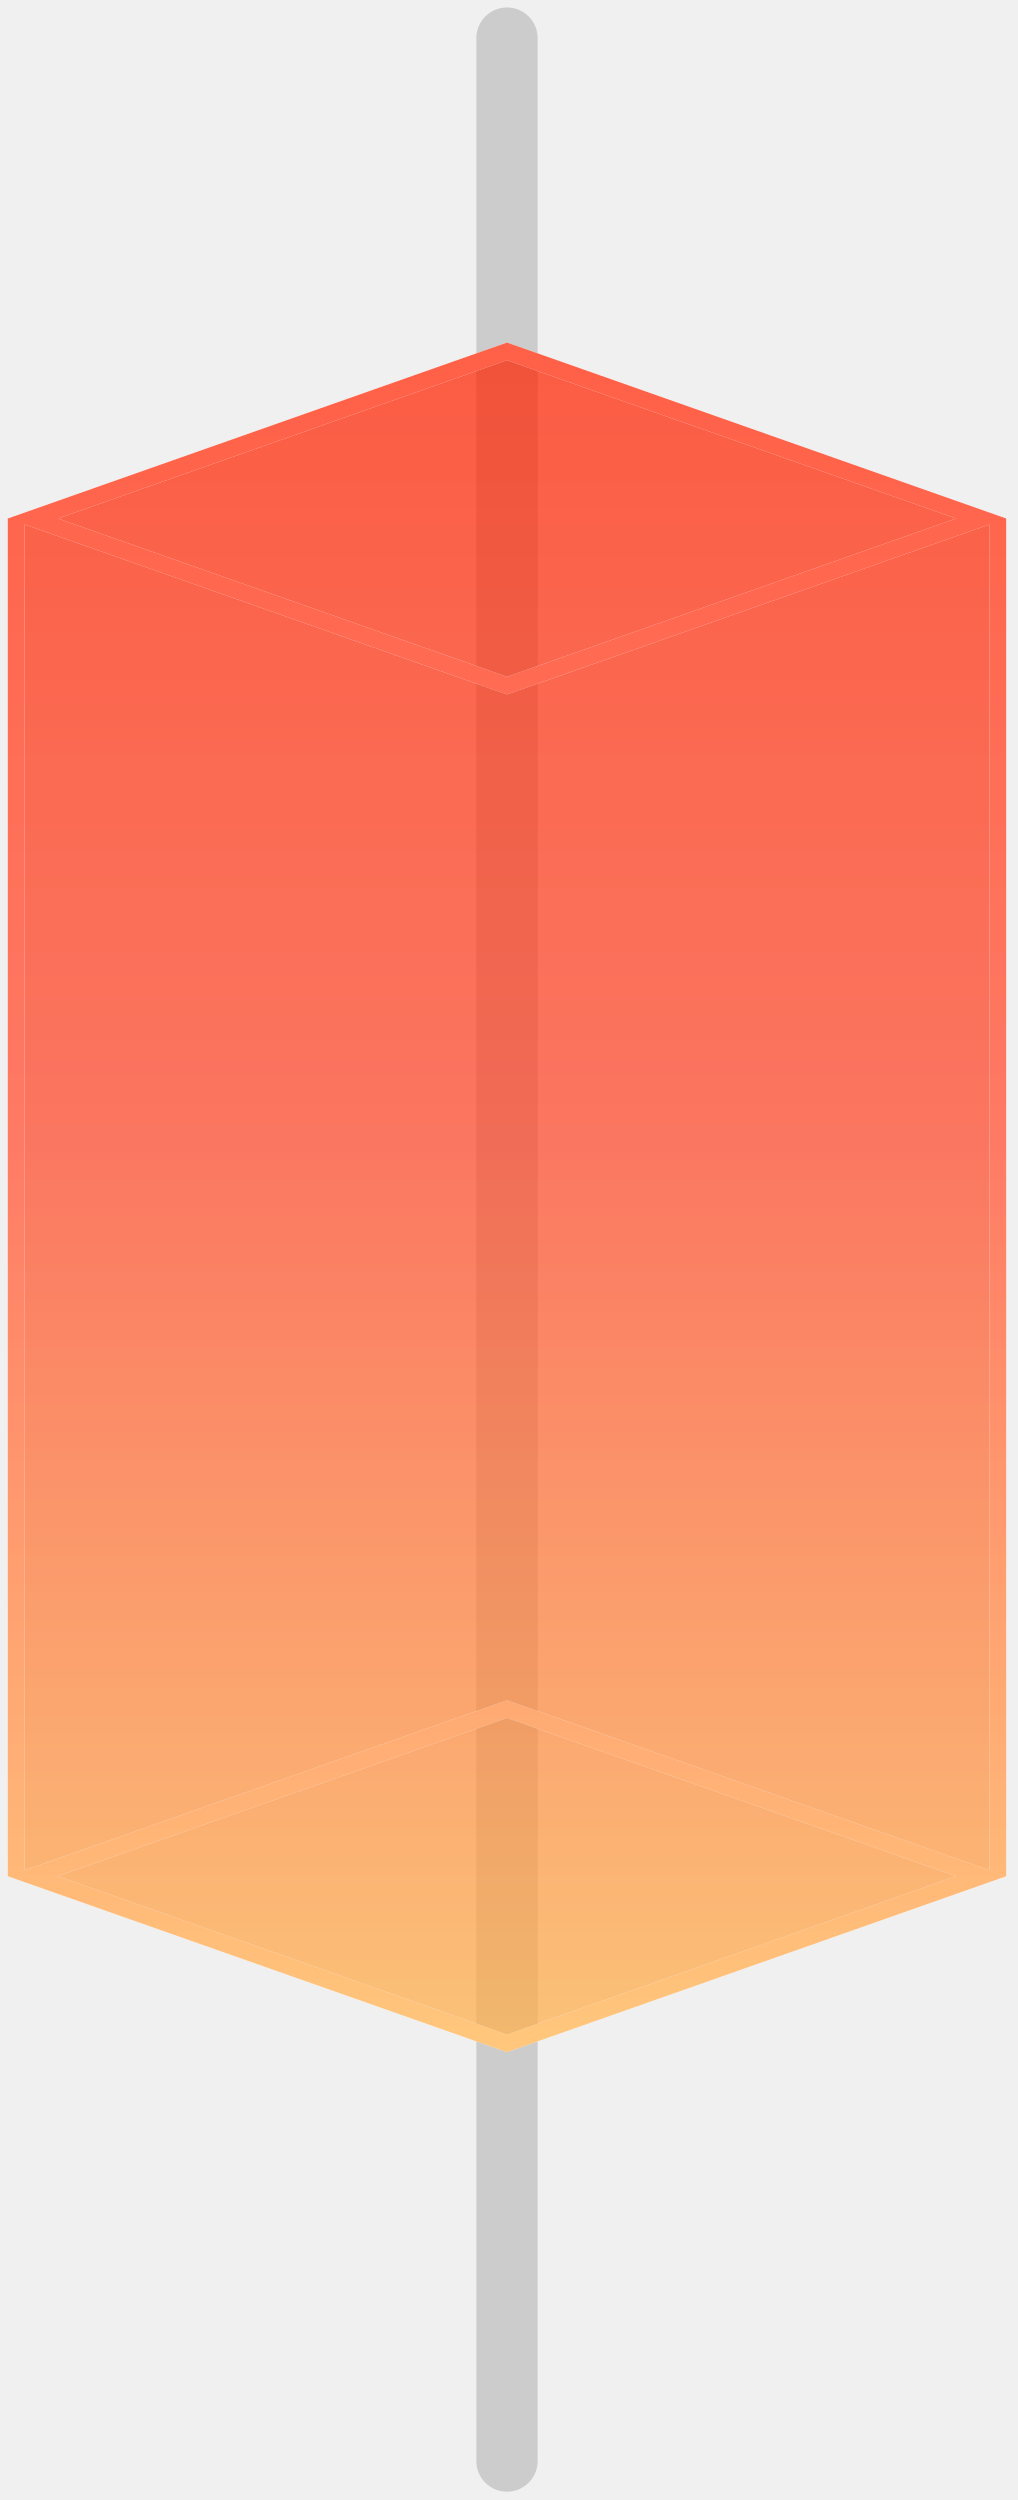
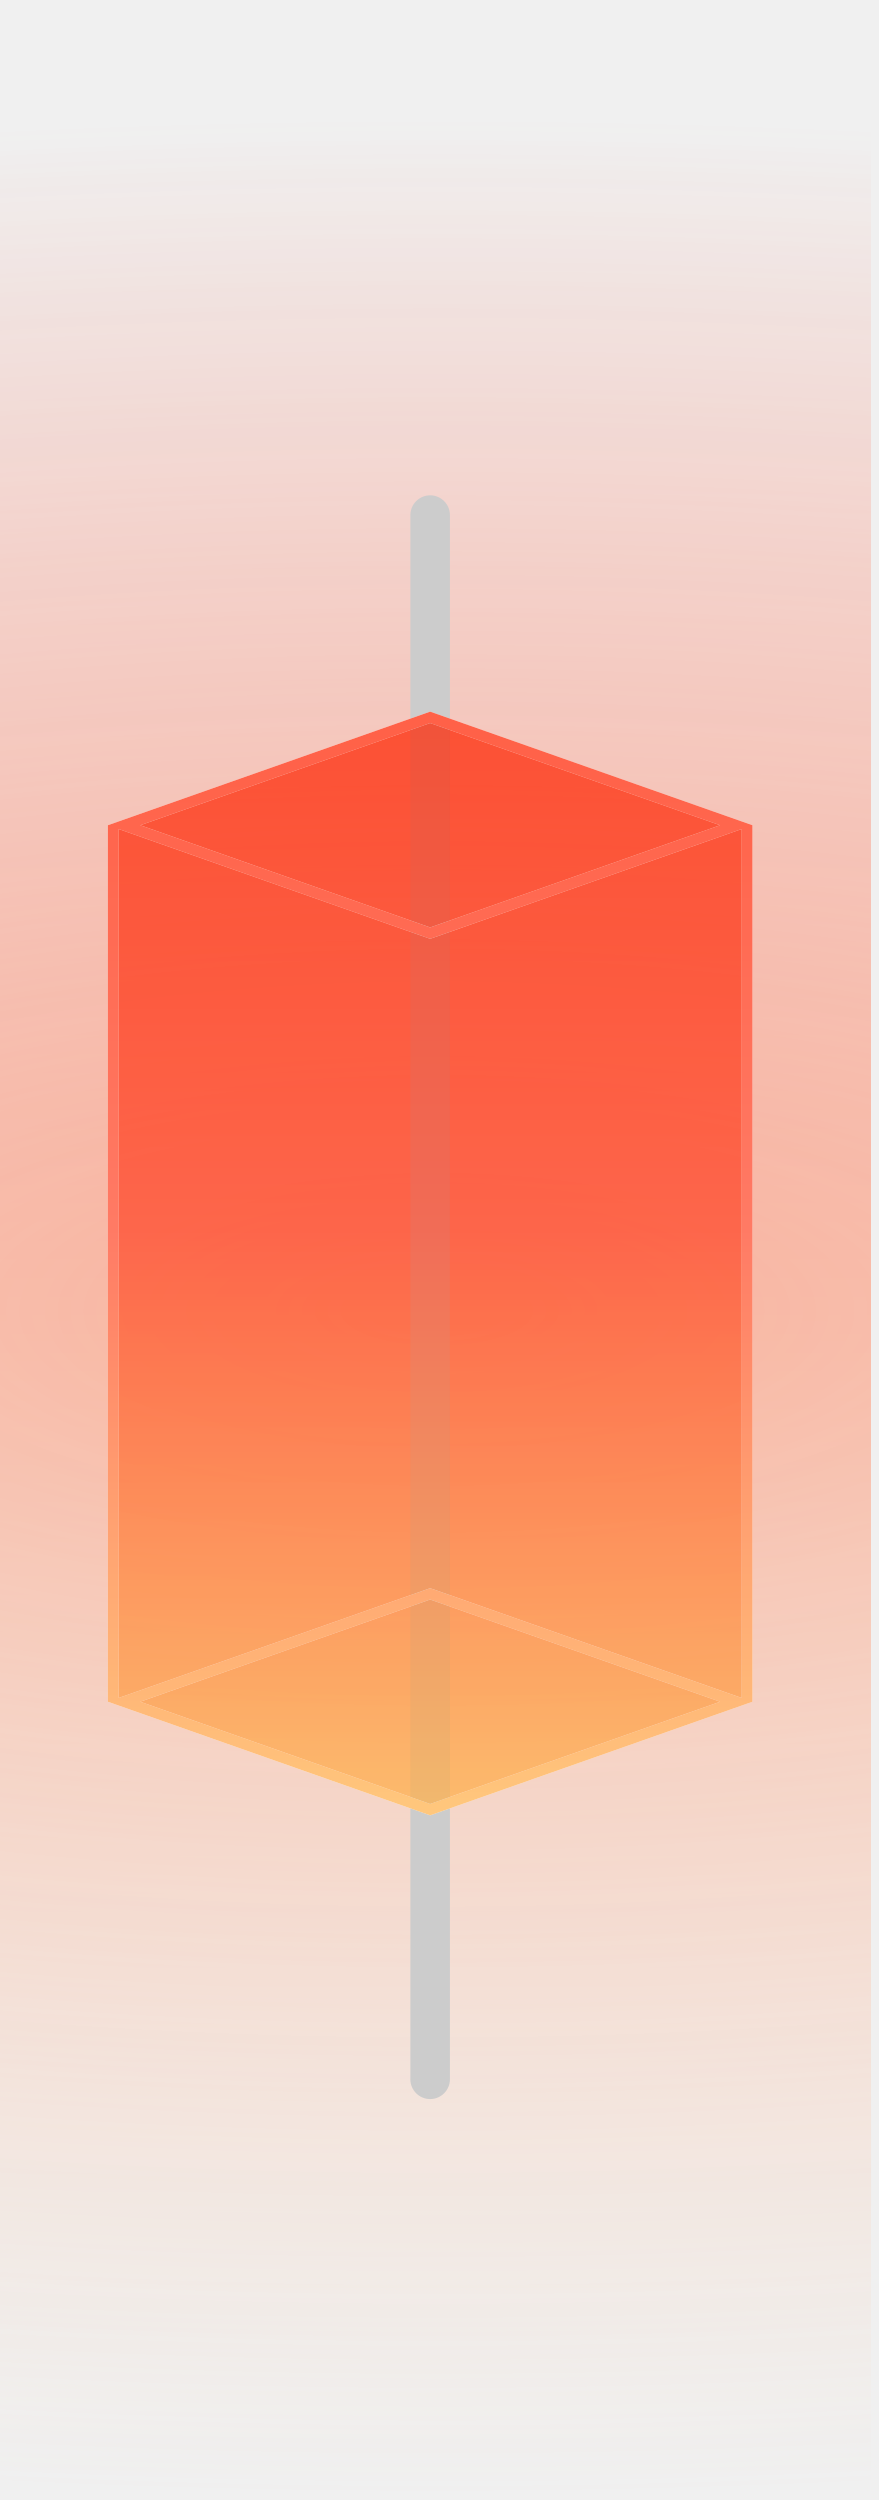
- <svg xmlns="http://www.w3.org/2000/svg" width="83" height="204" viewBox="0 0 83 204" fill="none">
-   <path d="M41.37 200.822L41.37 3.109" stroke="#CCCCCC" stroke-width="5" stroke-linecap="round" />
-   <path fill-rule="evenodd" clip-rule="evenodd" d="M0.635 42.313L0.629 42.311L41.37 27.953L82.112 42.311L82.106 42.313V153.097L82.112 153.099L41.37 167.457L0.629 153.099L0.635 153.097V42.313ZM80.743 42.794V152.616L41.37 138.741L1.998 152.616V42.794L41.37 56.67L80.743 42.794ZM4.731 42.311L41.37 29.399L78.01 42.311L41.37 55.224L4.731 42.311ZM4.731 153.099L41.37 140.186L78.01 153.099L41.37 166.011L4.731 153.099Z" fill="white" />
+ <svg xmlns="http://www.w3.org/2000/svg" width="111" height="316" viewBox="0 0 111 316" fill="none">
+   <g opacity="0.6">
+     <mask id="mask0_207_1187" style="mask-type:alpha" maskUnits="userSpaceOnUse" x="0" y="0" width="111" height="316">
+       <rect width="110.106" height="316" fill="url(#paint0_radial_207_1187)" />
+     </mask>
+     <g mask="url(#mask0_207_1187)">
+       <rect width="110.106" height="316" fill="url(#paint1_linear_207_1187)" />
+     </g>
+   </g>
+   <path d="M54.37 262.822L54.37 65.109" stroke="#CCCCCC" stroke-width="5" stroke-linecap="round" animaton="draw 5s linear" />
+   <path fill-rule="evenodd" clip-rule="evenodd" d="M13.635 104.313L13.629 104.311L54.37 89.953L95.112 104.311L95.106 104.313V215.097L95.112 215.099L54.37 229.457L13.629 215.099L13.635 215.097V104.313ZM93.743 104.794V214.616L54.37 200.741L14.998 214.616V104.794L54.37 118.67L93.743 104.794ZM17.731 104.311L54.37 91.399L91.01 104.311L54.37 117.224L17.731 104.311ZM17.731 215.099L54.37 202.186L91.01 215.099L54.37 228.011L17.731 215.099Z" fill="white" />
  <g opacity="0.8">
-     <path fill-rule="evenodd" clip-rule="evenodd" d="M0.635 42.313L0.629 42.311L41.37 27.953L82.112 42.311L82.106 42.313V153.097L82.112 153.099L41.37 167.457L0.629 153.099L0.635 153.097V42.313ZM80.743 42.794V152.616L41.37 138.741L1.998 152.616V42.794L41.37 56.67L80.743 42.794ZM4.731 42.311L41.37 29.399L78.01 42.311L41.37 55.224L4.731 42.311ZM4.731 153.099L41.37 140.186L78.01 153.099L41.37 166.011L4.731 153.099Z" fill="url(#paint0_linear_207_1191)" fill-opacity="0.9" />
-     <path d="M41.37 29.399L4.731 42.311L41.37 55.224L78.01 42.311L41.37 29.399Z" fill="url(#paint1_linear_207_1191)" fill-opacity="0.9" />
-     <path d="M80.743 152.616V42.794L41.37 56.67L1.998 42.794V152.616L41.37 138.741L80.743 152.616Z" fill="url(#paint2_linear_207_1191)" fill-opacity="0.9" />
-     <path d="M41.37 140.186L4.731 153.099L41.37 166.011L78.01 153.099L41.37 140.186Z" fill="url(#paint3_linear_207_1191)" fill-opacity="0.9" />
+     <path fill-rule="evenodd" clip-rule="evenodd" d="M13.635 104.313L13.629 104.311L54.37 89.953L95.112 104.311L95.106 104.313V215.097L95.112 215.099L54.37 229.457L13.629 215.099L13.635 215.097V104.313ZM93.743 104.794V214.616L54.37 200.741L14.998 214.616V104.794L54.37 118.67L93.743 104.794ZM17.731 104.311L54.37 91.399L91.01 104.311L54.37 117.224L17.731 104.311ZM17.731 215.099L54.37 202.186L91.01 215.099L54.37 228.011L17.731 215.099Z" fill="url(#paint2_linear_207_1187)" fill-opacity="0.9" />
+     <path d="M54.37 91.399L17.731 104.311L54.37 117.224L91.01 104.311L54.37 91.399Z" fill="url(#paint3_linear_207_1187)" fill-opacity="0.9" />
+     <path d="M93.743 214.616V104.794L54.37 118.67L14.998 104.794V214.616L54.37 200.741L93.743 214.616Z" fill="url(#paint4_linear_207_1187)" fill-opacity="0.9" />
+     <path d="M54.37 202.186L17.731 215.099L54.37 228.011L91.01 215.099L54.37 202.186Z" fill="url(#paint5_linear_207_1187)" fill-opacity="0.9" />
  </g>
  <defs>
-     <linearGradient id="paint0_linear_207_1191" x1="41.37" y1="27.953" x2="41.37" y2="167.457" gradientUnits="userSpaceOnUse">
+     <radialGradient id="paint0_radial_207_1187" cx="0" cy="0" r="1" gradientUnits="userSpaceOnUse" gradientTransform="translate(55.2234 165.67) rotate(90) scale(150.33 418.112)">
+       <stop stop-color="#737373" />
+       <stop offset="1" stop-color="#D9D9D9" stop-opacity="0" />
+     </radialGradient>
+     <linearGradient id="paint1_linear_207_1187" x1="55.053" y1="0" x2="55.053" y2="316" gradientUnits="userSpaceOnUse">
+       <stop stop-color="#FF4527" />
+       <stop offset="1" stop-color="#FFCBA3" />
+     </linearGradient>
+     <linearGradient id="paint2_linear_207_1187" x1="54.37" y1="89.953" x2="54.37" y2="229.457" gradientUnits="userSpaceOnUse">
      <stop offset="0.025" stop-color="#FF2300" />
      <stop offset="0.465" stop-color="#FF4527" />
      <stop offset="1" stop-color="#FFB149" />
    </linearGradient>
-     <linearGradient id="paint1_linear_207_1191" x1="41.37" y1="27.953" x2="41.37" y2="167.457" gradientUnits="userSpaceOnUse">
+     <linearGradient id="paint3_linear_207_1187" x1="54.37" y1="89.953" x2="54.37" y2="229.457" gradientUnits="userSpaceOnUse">
      <stop offset="0.025" stop-color="#FF2300" />
      <stop offset="0.465" stop-color="#FF4527" />
      <stop offset="1" stop-color="#FFB149" />
    </linearGradient>
-     <linearGradient id="paint2_linear_207_1191" x1="41.37" y1="27.953" x2="41.37" y2="167.457" gradientUnits="userSpaceOnUse">
+     <linearGradient id="paint4_linear_207_1187" x1="54.37" y1="89.953" x2="54.37" y2="229.457" gradientUnits="userSpaceOnUse">
      <stop offset="0.025" stop-color="#FF2300" />
      <stop offset="0.465" stop-color="#FF4527" />
      <stop offset="1" stop-color="#FFB149" />
    </linearGradient>
-     <linearGradient id="paint3_linear_207_1191" x1="41.37" y1="27.953" x2="41.37" y2="167.457" gradientUnits="userSpaceOnUse">
+     <linearGradient id="paint5_linear_207_1187" x1="54.37" y1="89.953" x2="54.37" y2="229.457" gradientUnits="userSpaceOnUse">
      <stop offset="0.025" stop-color="#FF2300" />
      <stop offset="0.465" stop-color="#FF4527" />
      <stop offset="1" stop-color="#FFB149" />
    </linearGradient>
  </defs>
</svg>
